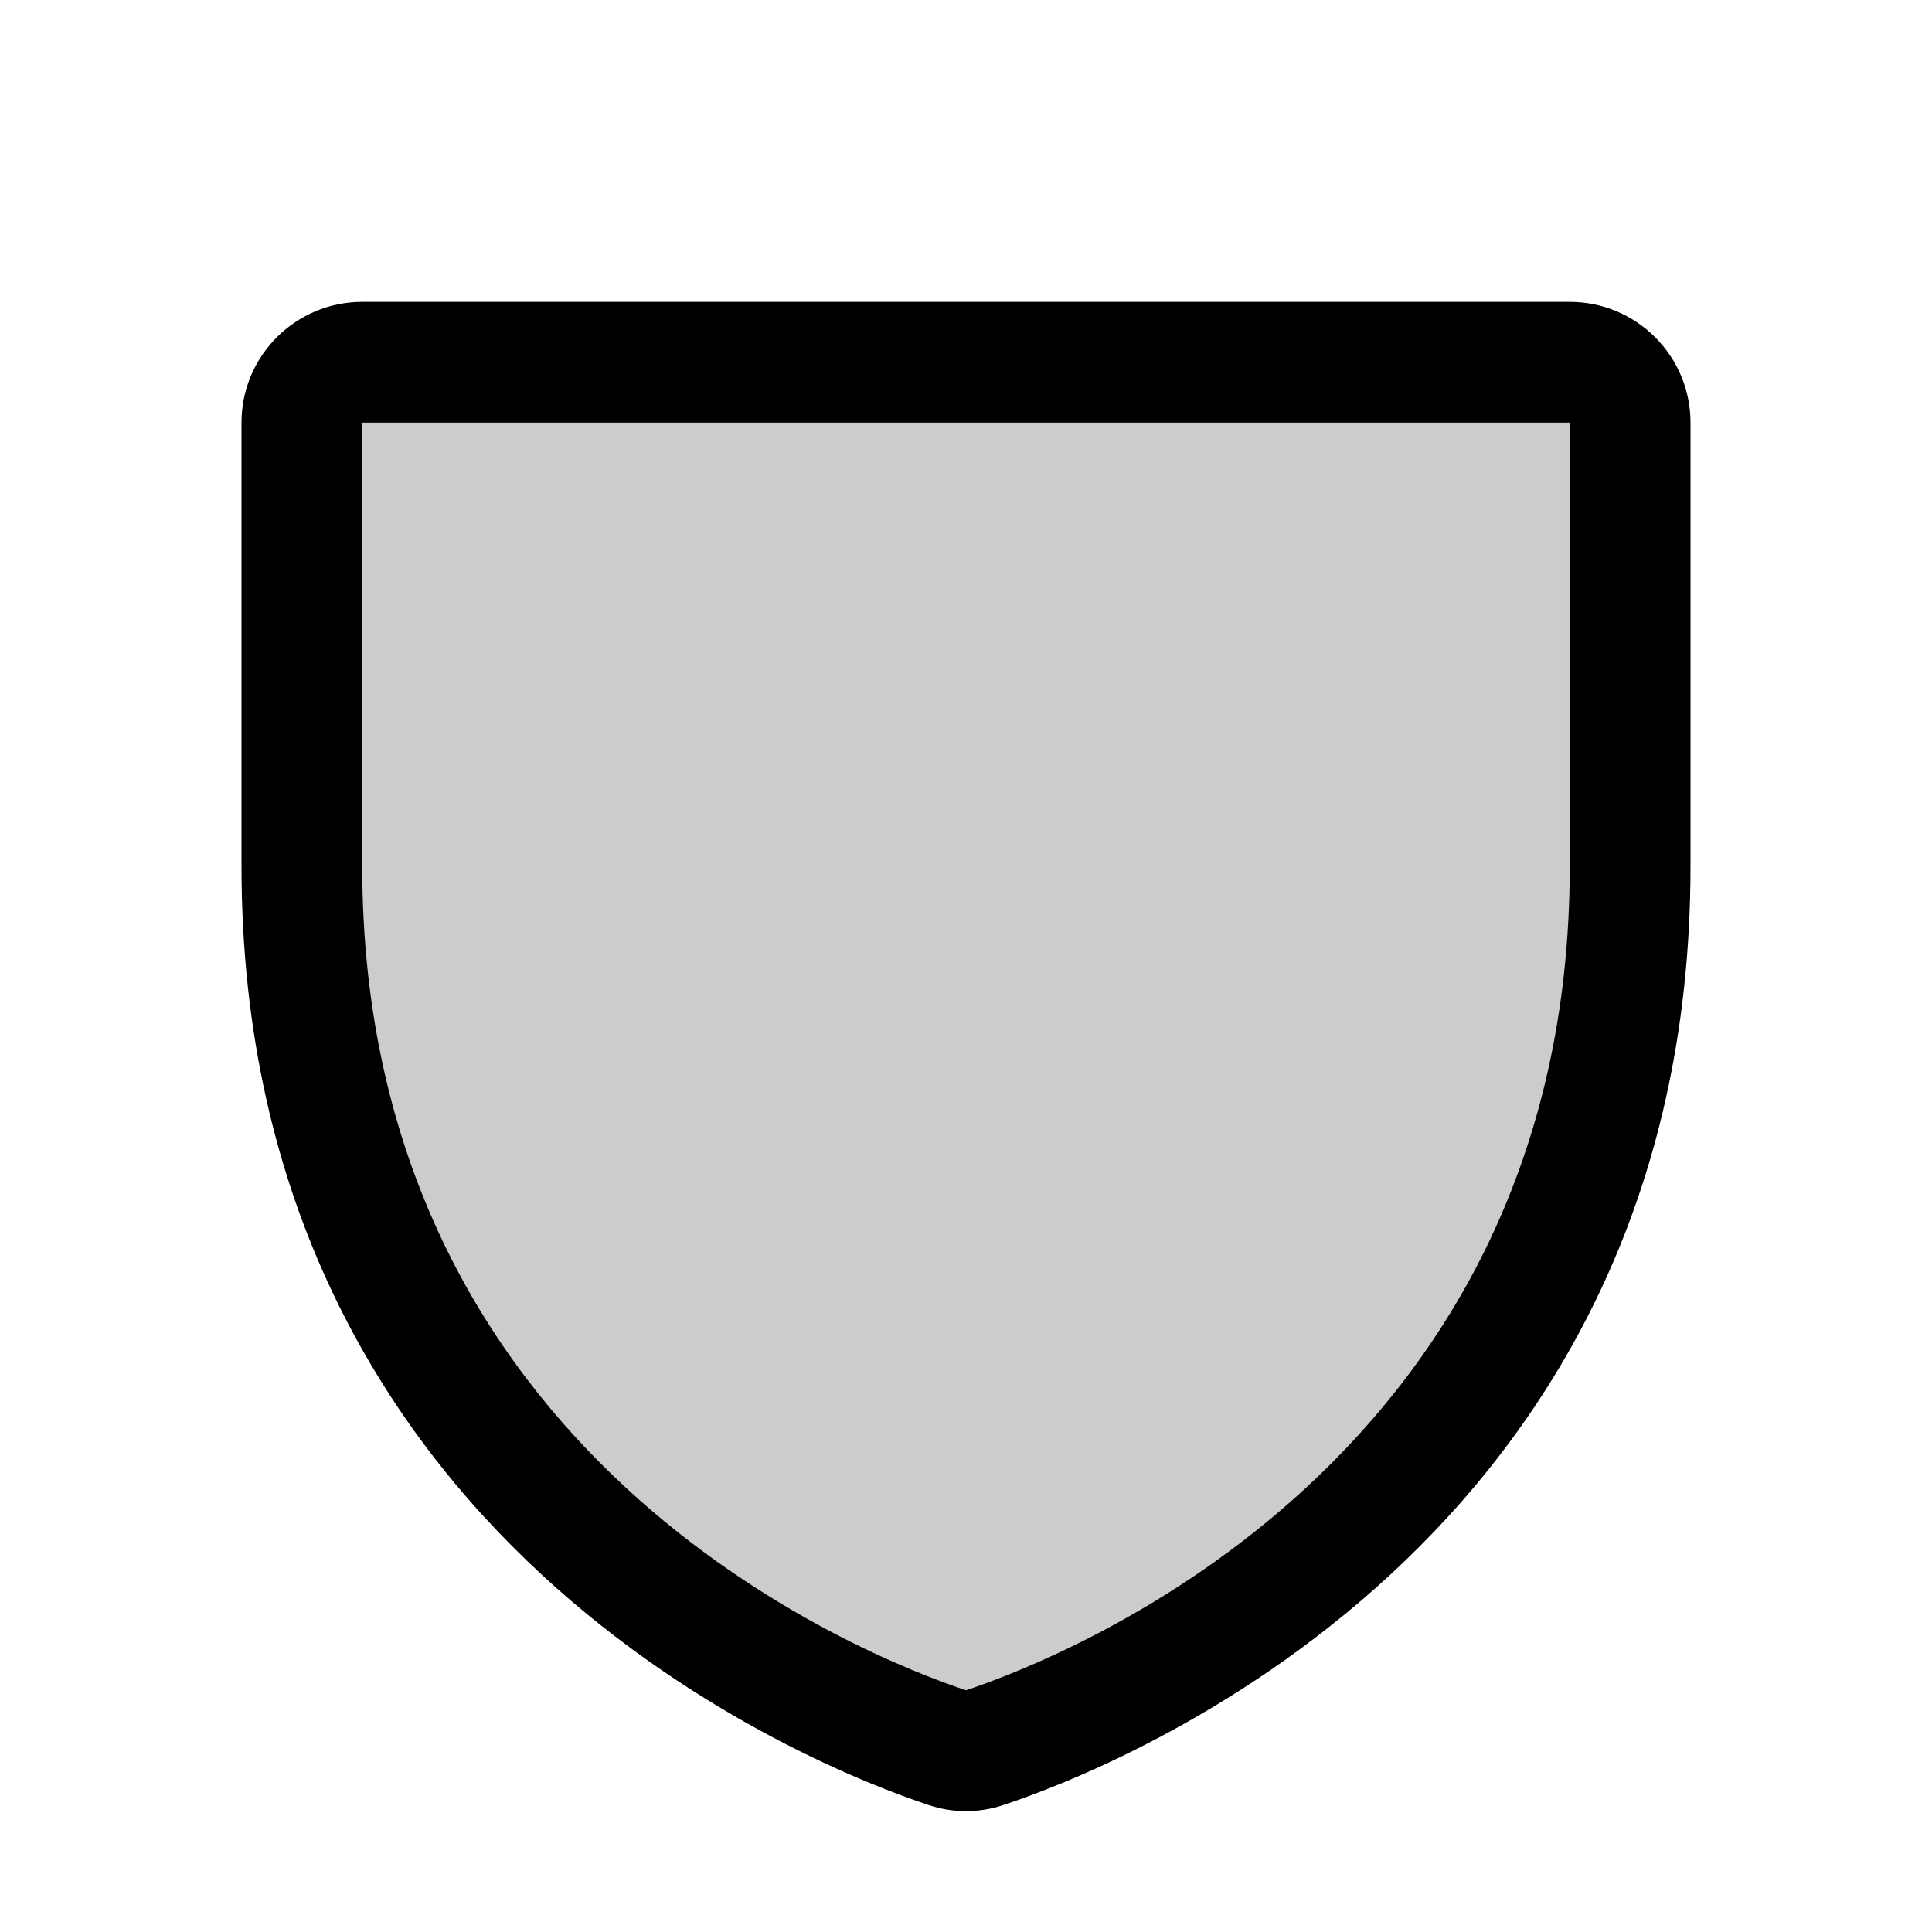
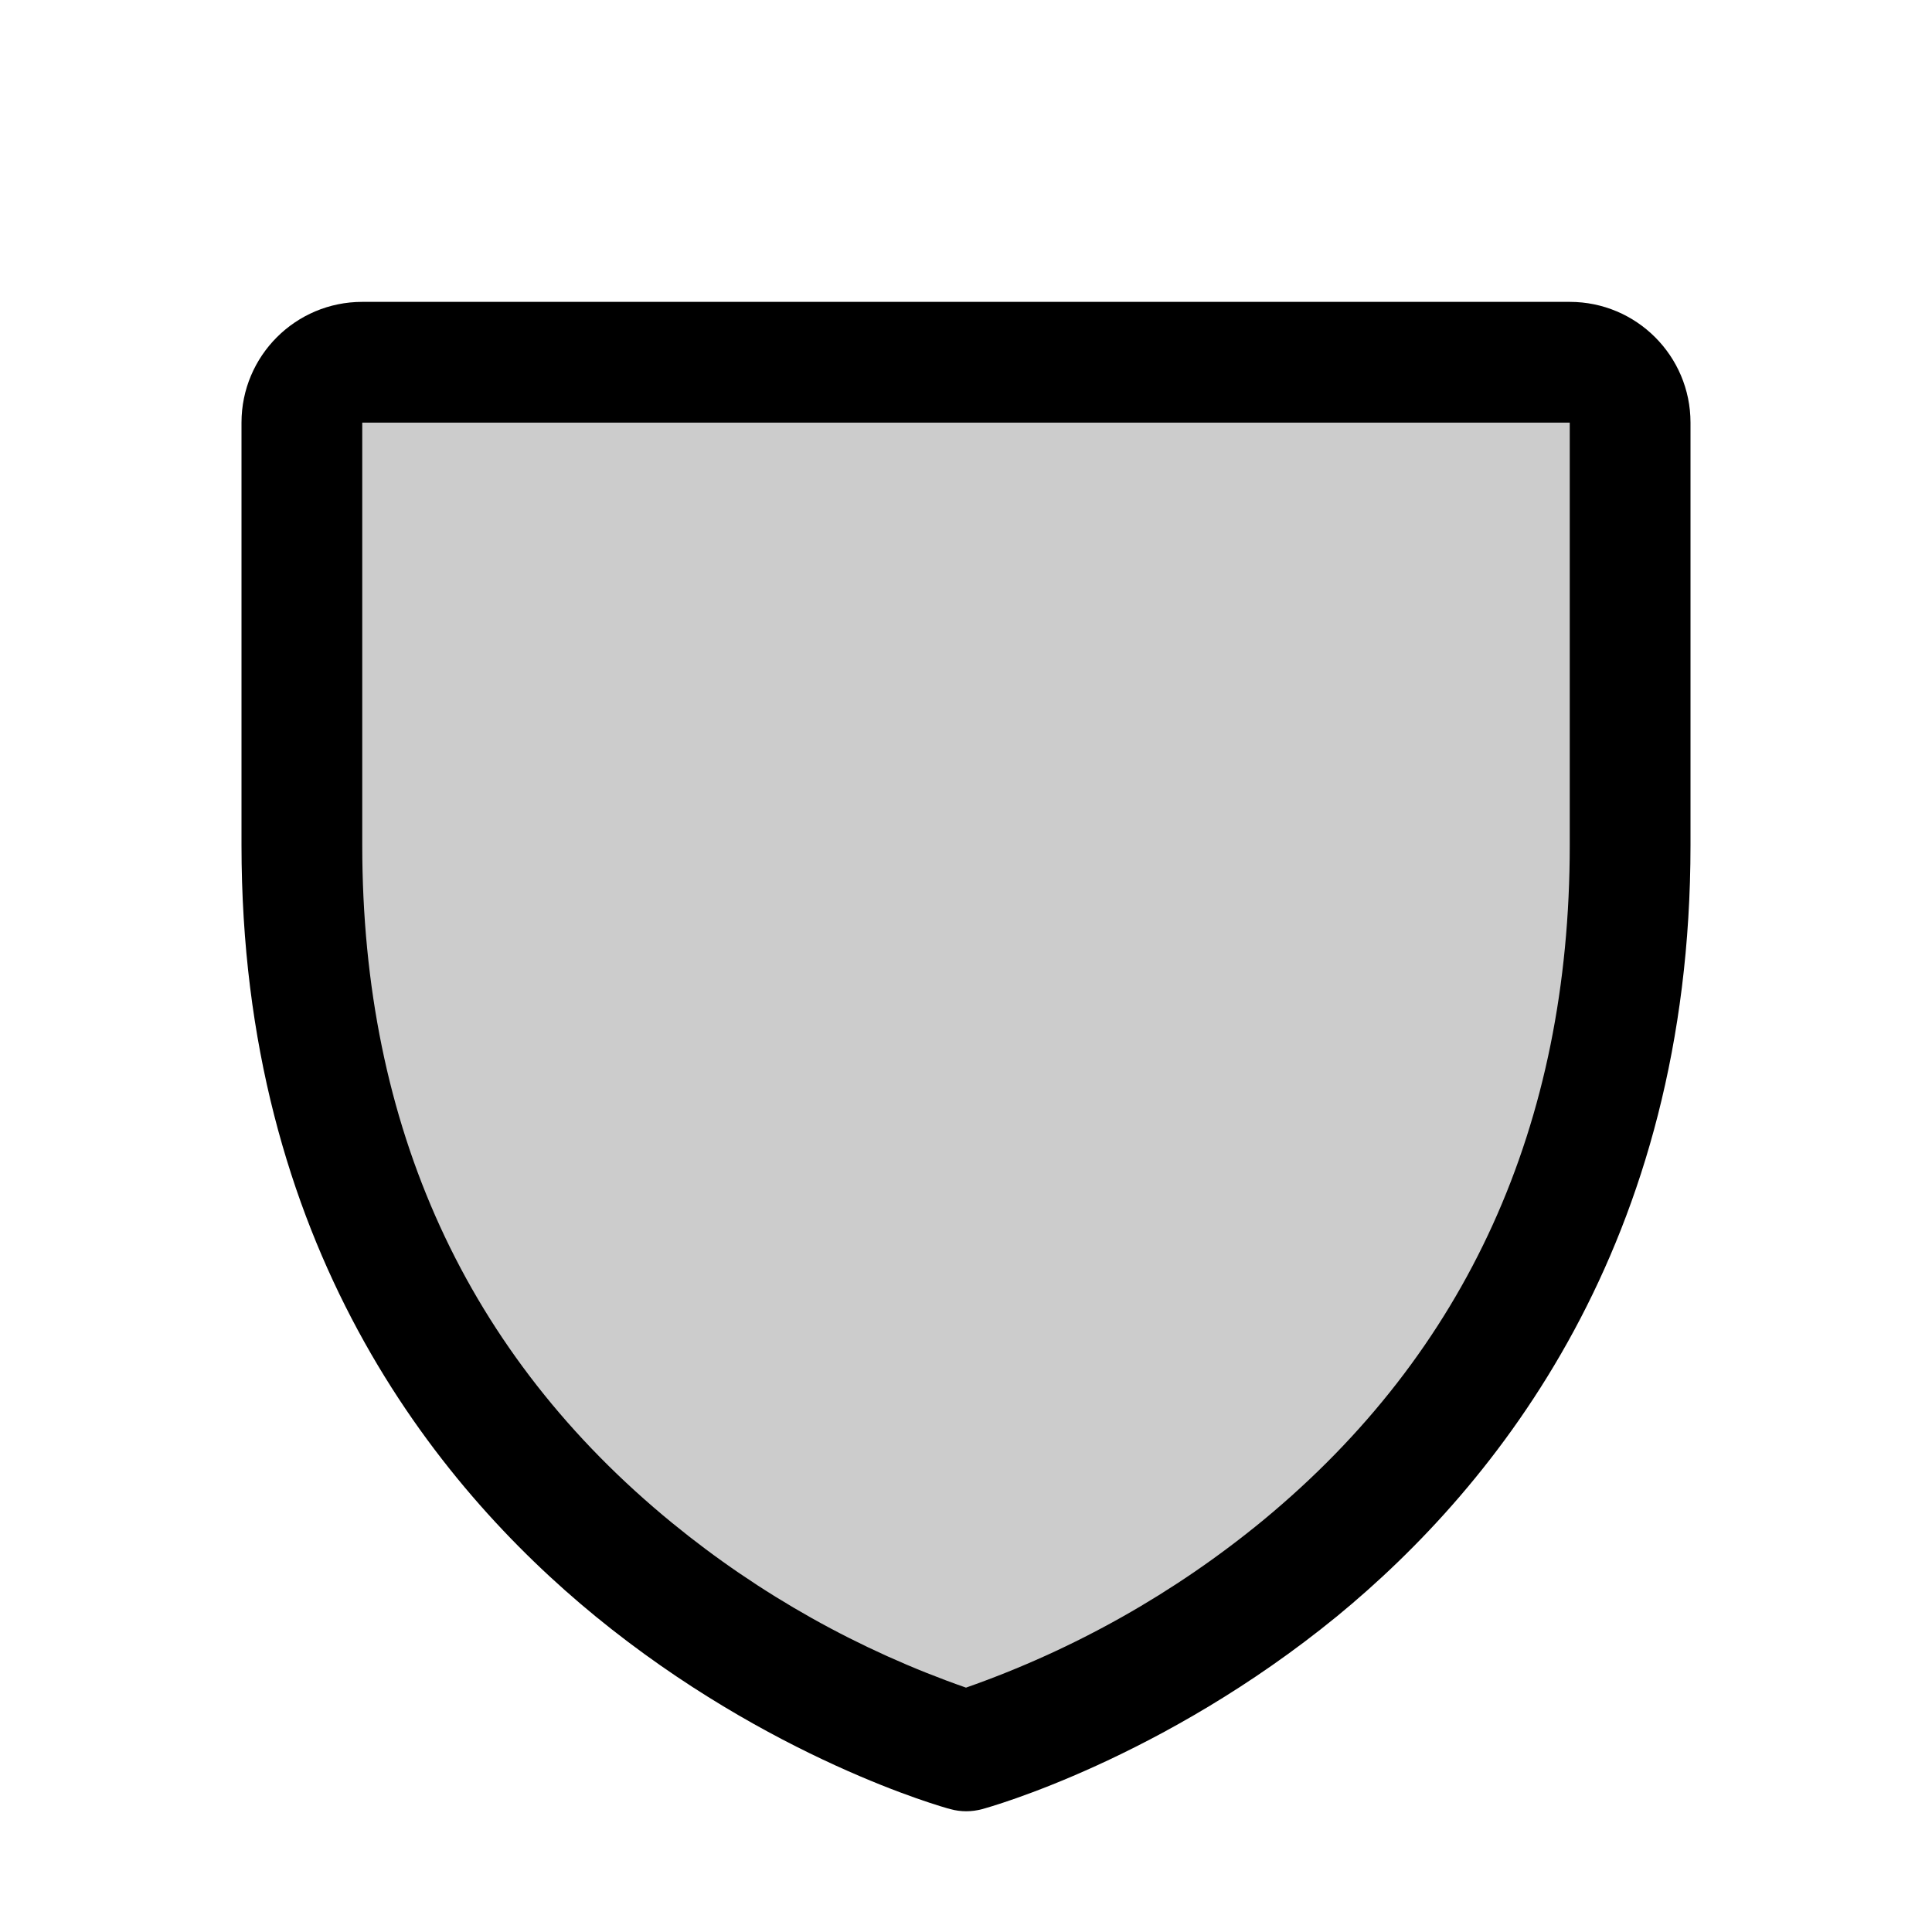
<svg xmlns="http://www.w3.org/2000/svg" viewBox="0 0 256 256" fill="currentColor">
-   <path d="M216,56v58.77c0,84.18-71.31,112.07-85.54,116.8a7.54,7.54,0,0,1-4.92,0C111.31,226.86,40,199,40,114.79V56a8,8,0,0,1,8-8H208A8,8,0,0,1,216,56Z" opacity="0.2" />
-   <path d="M208,40H48A16,16,0,0,0,32,56v58.77c0,89.61,75.82,119.34,91,124.39a15.53,15.53,0,0,0,10,0c15.2-5.05,91-34.78,91-124.39V56A16,16,0,0,0,208,40Zm0,74.79c0,78.42-66.35,104.62-80,109.18-13.53-4.51-80-30.69-80-109.18V56l160,0Z" />
+   <path d="M216,56v56c0,96-88,120-88,120S40,208,40,112V56a8,8,0,0,1,8-8H208A8,8,0,0,1,216,56Z" opacity="0.2" />
+   <path d="M208,40H48A16,16,0,0,0,32,56v56c0,52.72,25.52,84.67,46.93,102.19,23.06,18.86,46,25.27,47,25.53a8,8,0,0,0,4.2,0c1-.26,23.91-6.67,47-25.53C198.48,196.67,224,164.72,224,112V56A16,16,0,0,0,208,40Zm0,72c0,37.07-13.66,67.16-40.6,89.42A129.3,129.3,0,0,1,128,223.62a128.25,128.25,0,0,1-38.92-21.81C61.82,179.51,48,149.3,48,112l0-56,160,0Z" />
</svg>
